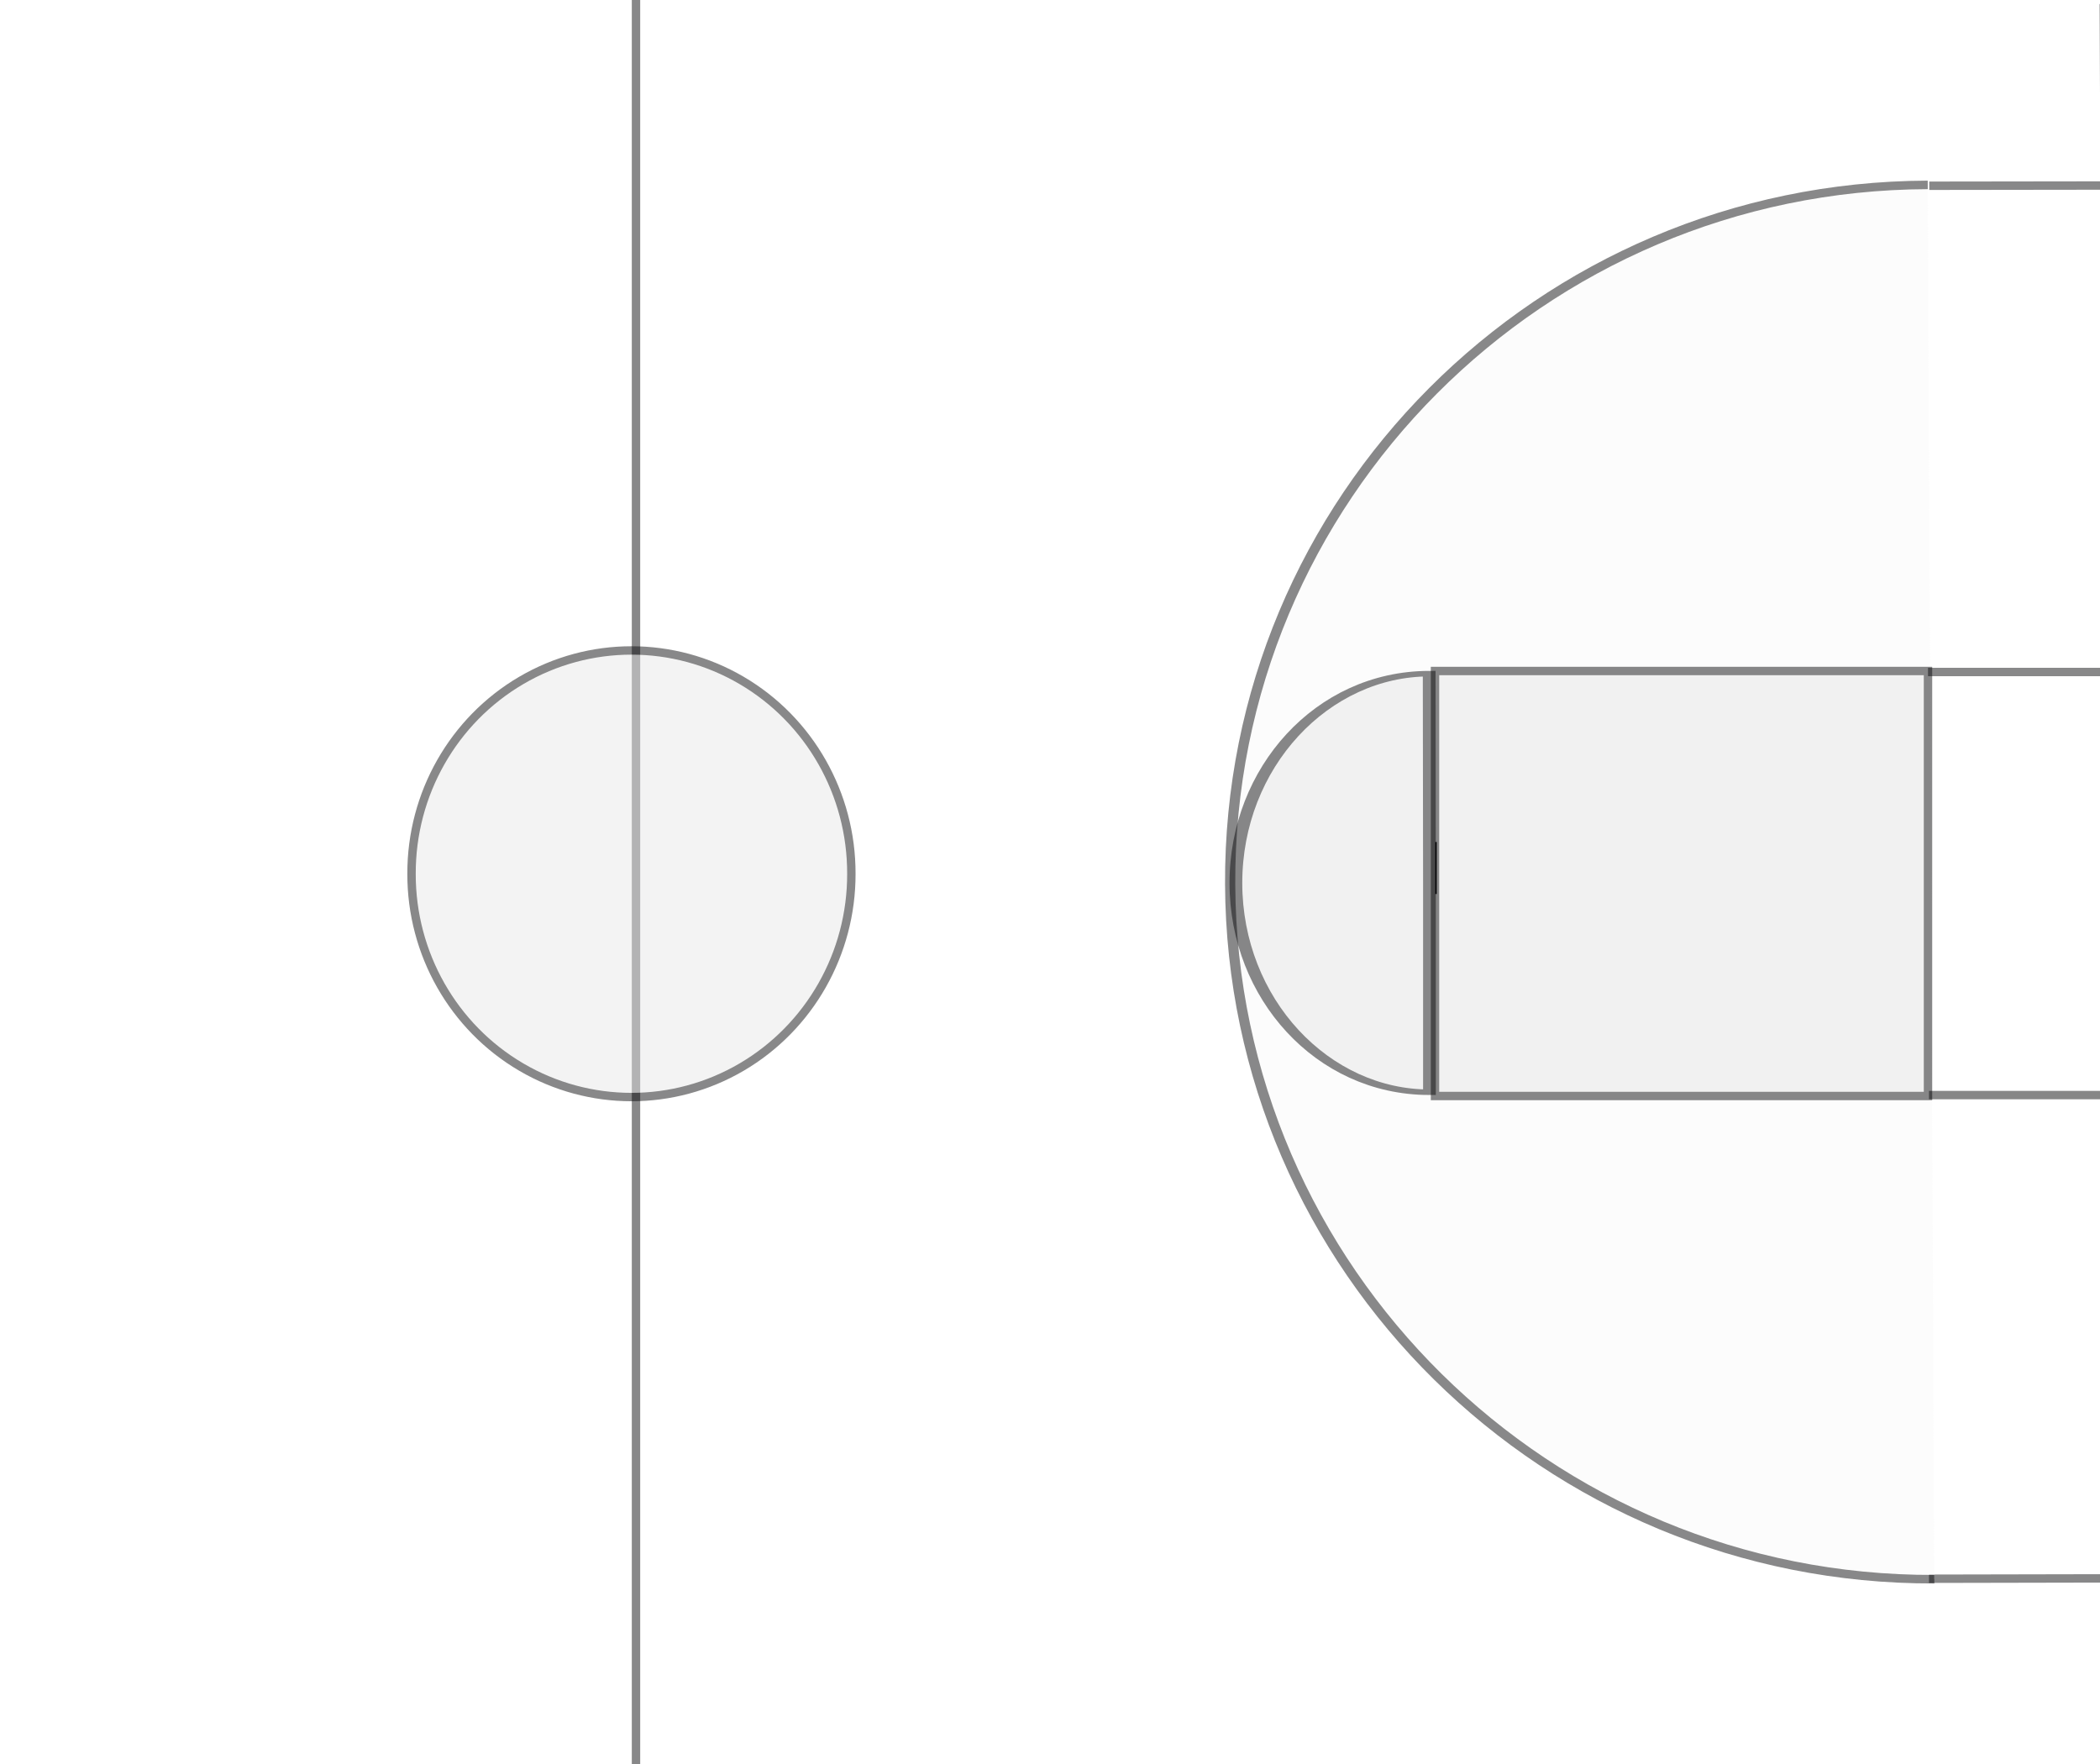
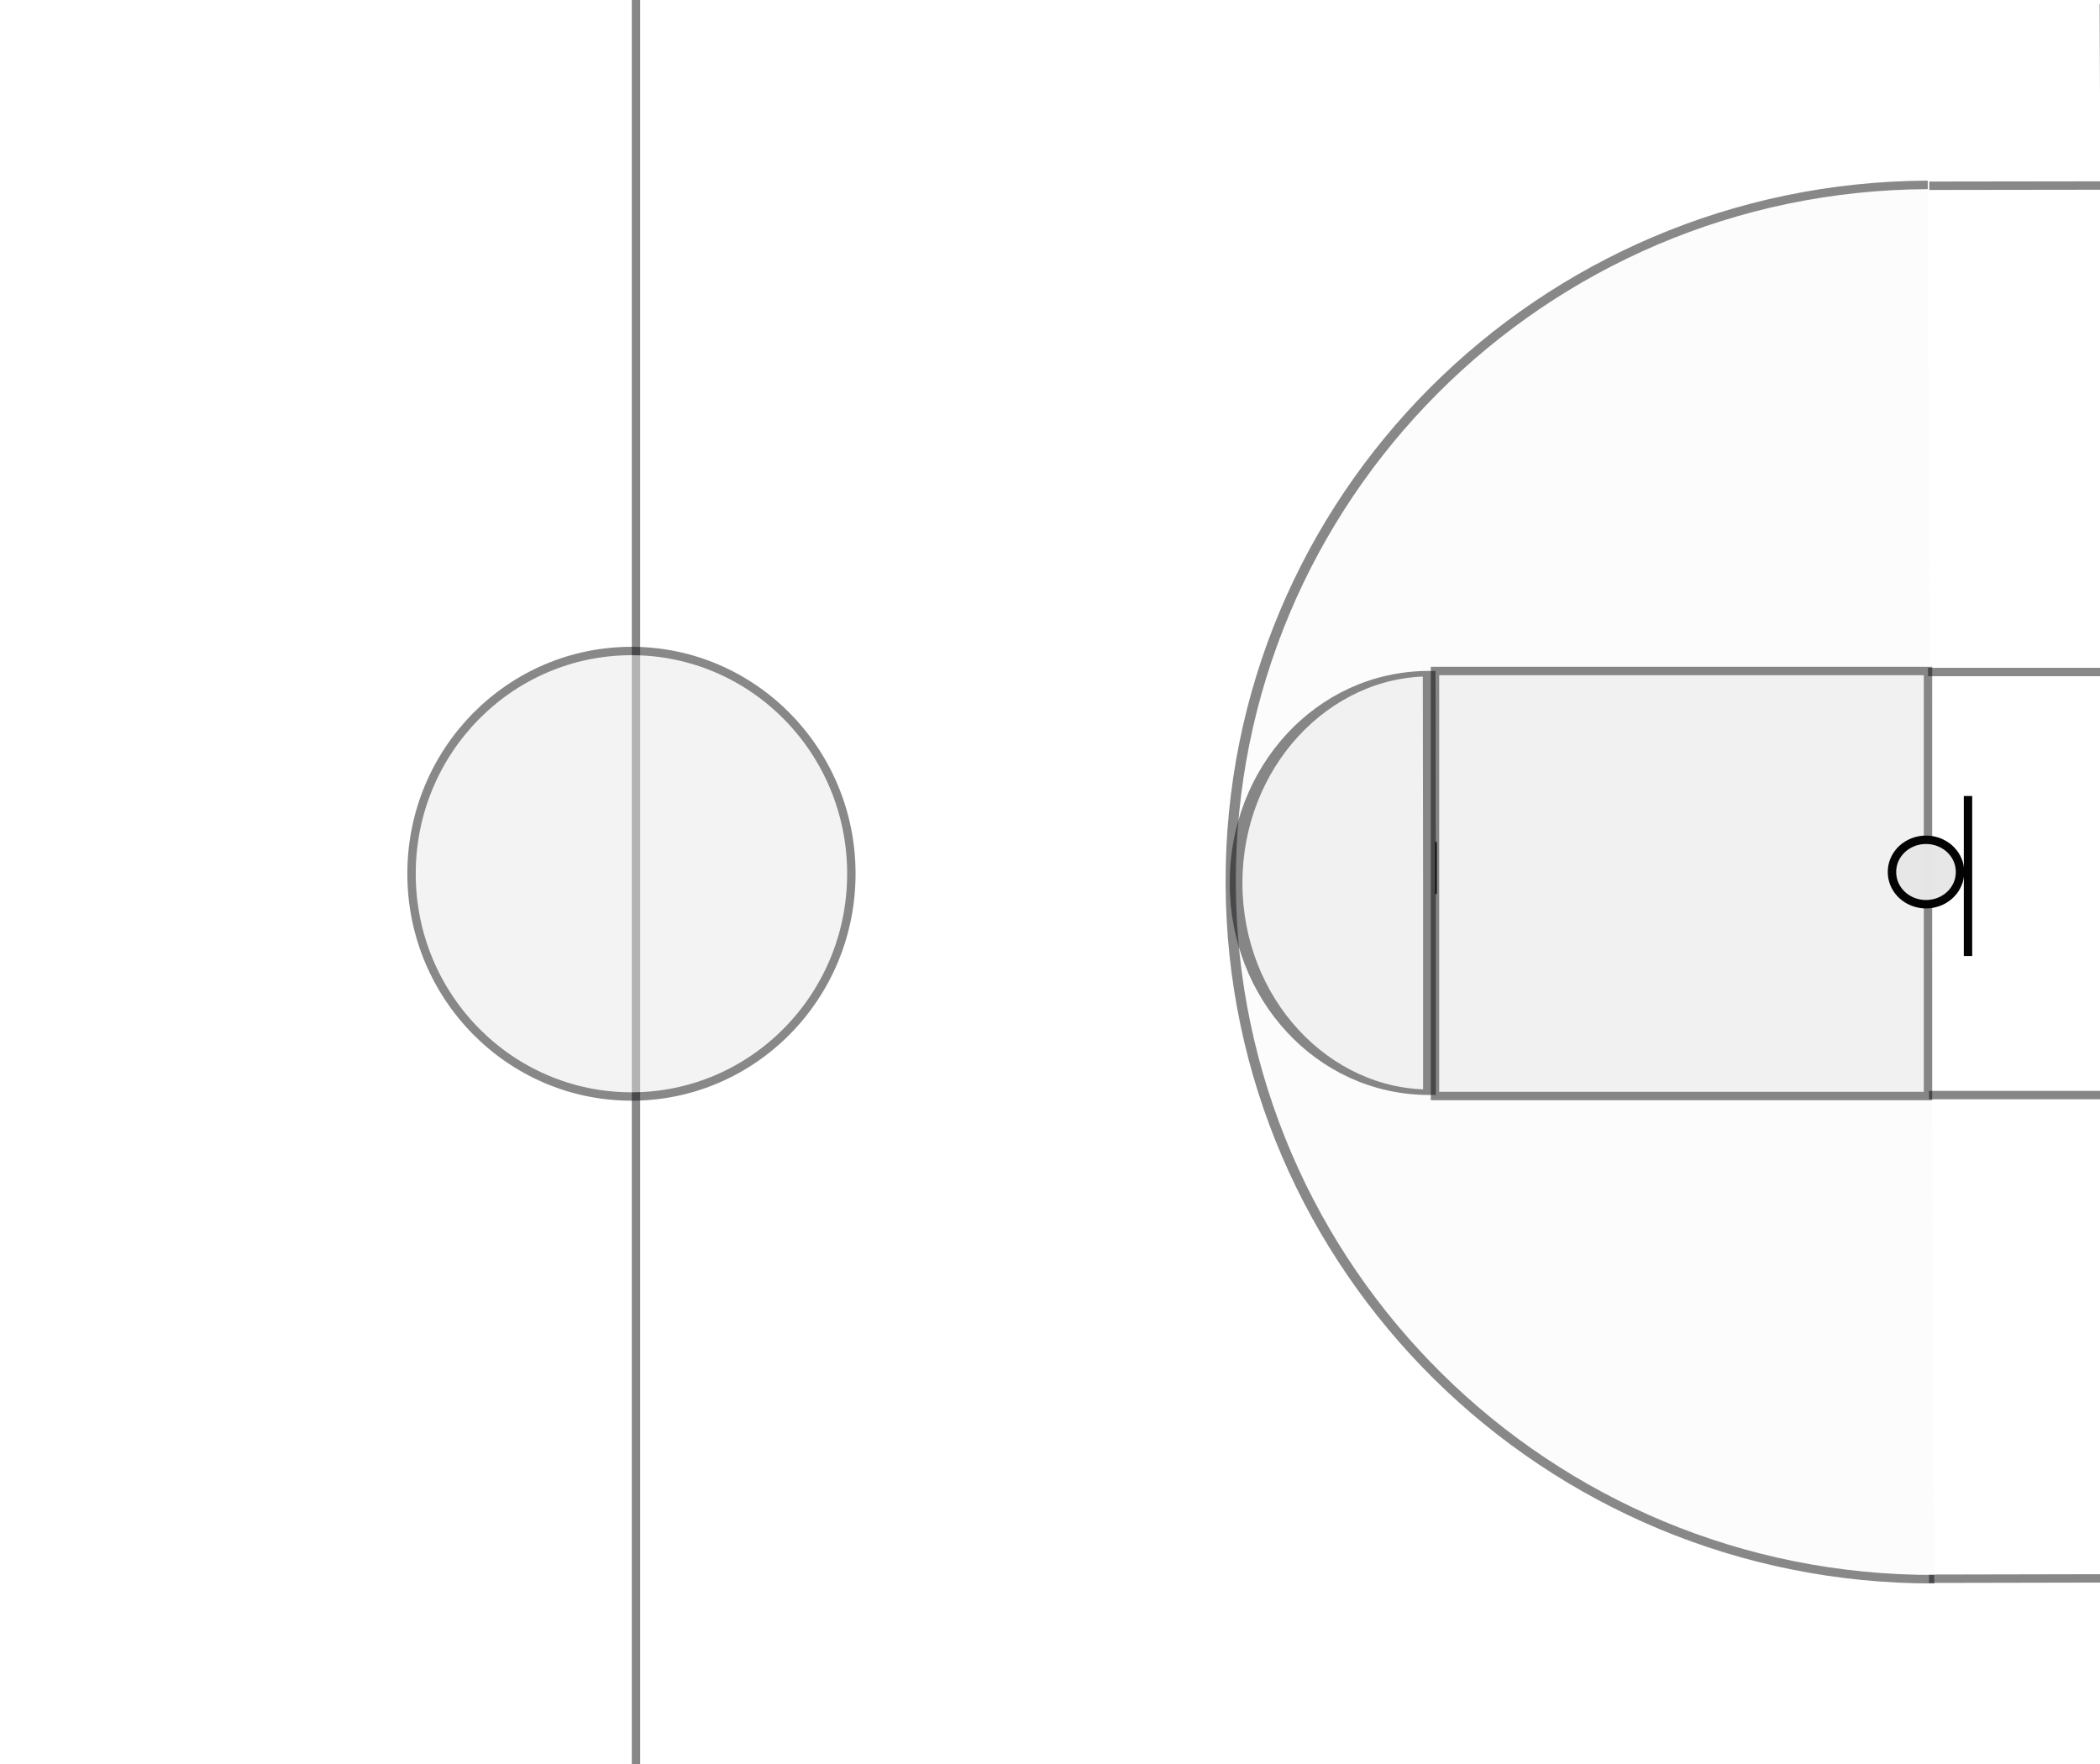
<svg xmlns="http://www.w3.org/2000/svg" width="1500" height="1260" id="svg2" version="1.1">
  <defs id="defs4">
    </defs>
  <g id="layer1" transform="translate(0,207.6378)">
    <path style="fill:none;stroke:#000000;stroke-width:6;stroke-linecap:butt;stroke-linejoin:miter;stroke-opacity:1;stroke-miterlimit:4;stroke-dasharray:none" d="M 1502.857,2.857 1505.714,1274.286" id="path2989" transform="translate(0,-207.6378)" />
    <path style="fill:none;stroke:#030304;stroke-opacity:1;stroke-width:6;stroke-miterlimit:4;stroke-dasharray:none;opacity:0.469" d="m 454.286,-45.714 0,1388.571" id="path3761" transform="translate(0,-207.6378)" />
    <path style="fill:none;stroke:#030304;stroke-width:6;stroke-linecap:butt;stroke-linejoin:miter;stroke-miterlimit:4;stroke-opacity:1;stroke-dasharray:none;opacity:0.469" d="m 1378.036,132.679 c 24.459,-0.032 48.917,-0.065 73.376,-0.097 l 61.446,-0.081" id="path3781" transform="translate(0,-207.6378)" />
    <path style="fill:none;stroke:#030304;stroke-width:6;stroke-linecap:butt;stroke-linejoin:miter;stroke-opacity:1;stroke-miterlimit:4;stroke-dasharray:none;opacity:0.469" d="m 1377.848,1127.67 124.754,-0.253" id="path3785" transform="translate(0,-207.6378)" />
-     <path style="opacity:0.469;fill:#f9f9f9;fill-opacity:0.98;stroke:#030304;stroke-width:5.915;stroke-miterlimit:4;stroke-opacity:1;stroke-dasharray:none" id="path3792" d="M 971.767,1100.396 A 406.081,483.863 0 0 1 971.13,132.67" transform="matrix(1.23282,-0.00318276,0.00403984,1.029133,179.1953,-209.0112)" />
+     <path style="opacity:0.469;fill:#f9f9f9;fill-opacity:0.98;stroke:#030304;stroke-width:5.915;stroke-miterlimit:4;stroke-opacity:1;stroke-dasharray:none" id="path3792" d="m 971.767,1100.396 c -224.273,0 -406.081,-216.633 -406.081,-483.863 0,-266.934 181.421,-483.444 405.445,-483.862" transform="matrix(1.23282,-0.00318276,0.00403984,1.029133,179.1953,-209.0112)" />
    <path style="fill:none;stroke:#000000;stroke-width:1px;stroke-linecap:butt;stroke-linejoin:miter;stroke-opacity:1" d="m 1025.714,601.429 0,37.143" id="path3829" transform="translate(0,-207.6378)" />
    <path style="fill:none;stroke:#030304;stroke-width:6;stroke-linecap:butt;stroke-linejoin:miter;stroke-opacity:1;stroke-miterlimit:4;stroke-dasharray:none;opacity:0.469" d="m 1377.143,480 127.143,0" id="path3833" transform="translate(0,-207.6378)" />
    <path style="fill:none;stroke:#000000;stroke-width:6;stroke-linecap:butt;stroke-linejoin:miter;stroke-opacity:1;stroke-miterlimit:4;stroke-dasharray:none;opacity:0.469" d="m 1377.848,782.198 123.239,0" id="path3837" transform="translate(0,-207.6378)" />
    <rect style="opacity:0.469;fill:#e6e6e6;fill-opacity:0.98;stroke:#030304;stroke-width:6;stroke-miterlimit:4;stroke-opacity:1;stroke-dasharray:none" id="rect3845" width="352.143" height="303.571" x="1025" y="479.286" transform="translate(0,-207.6378)" />
-     <path style="opacity:0.469;fill:#e6e6e6;fill-opacity:0.98;stroke:#030304;stroke-width:3.928;stroke-miterlimit:4;stroke-opacity:1;stroke-dasharray:none" id="path3847" d="m 942.472,775.127 a 59.599,148.492 0 0 1 -0.086,-296.985 l 0.086,148.492 z" transform="matrix(2.318033,0,0,1.006703,-1163.641,-207.7976)" />
-     <path style="opacity:0.469;fill:#e6e6e6;fill-opacity:0.98;stroke:#030304;stroke-width:6;stroke-miterlimit:4;stroke-opacity:1;stroke-dasharray:none" id="path3867" d="m 608.112,624.109 a 157.079,159.099 0 1 1 -314.157,0 157.079,159.099 0 1 1 314.157,0 z" transform="translate(-3.9147949e-4,-207.6378)" />
+     <path style="opacity:0.469;fill:#e6e6e6;fill-opacity:0.98;stroke:#030304;stroke-width:3.928;stroke-miterlimit:4;stroke-opacity:1;stroke-dasharray:none" id="path3847" d="m 942.472,775.127 c -32.916,0 -59.599,-66.482 -59.599,-148.492 0,-81.926 26.631,-148.374 59.513,-148.492 l 0.086,148.492 z" transform="matrix(2.318033,0,0,1.006703,-1163.641,-207.7976)" />
+     <path style="opacity:0.469;fill:#e6e6e6;fill-opacity:0.98;stroke:#030304;stroke-width:6;stroke-miterlimit:4;stroke-opacity:1;stroke-dasharray:none" id="path3867" d="m 608.112,624.109 c 0,87.868 -70.327,159.099 -157.079,159.099 -86.752,0 -157.079,-71.231 -157.079,-159.099 0,-87.868 70.327,-159.099 157.079,-159.099 86.752,0 157.079,71.231 157.079,159.099 z" transform="translate(-3.9147949e-4,-207.6378)" />
+     <path style="fill:none;stroke:#030304;stroke-width:6;stroke-linecap:butt;stroke-linejoin:miter;stroke-miterlimit:4;stroke-opacity:1;stroke-dasharray:none" d="m 1405.714,360.934 0,114.286" id="path3010" />
+     <path style="opacity:1;fill:#e6e6e6;fill-opacity:0.98;stroke:#030304;stroke-width:6;stroke-miterlimit:4;stroke-opacity:1;stroke-dasharray:none" id="path3786" d="m 1725.714,594.286 a 24.286,22.857 0 1 1 -48.571,0 24.286,22.857 0 1 1 48.571,0 z" transform="translate(-325.7143,-179.0664)" />
  </g>
</svg>
